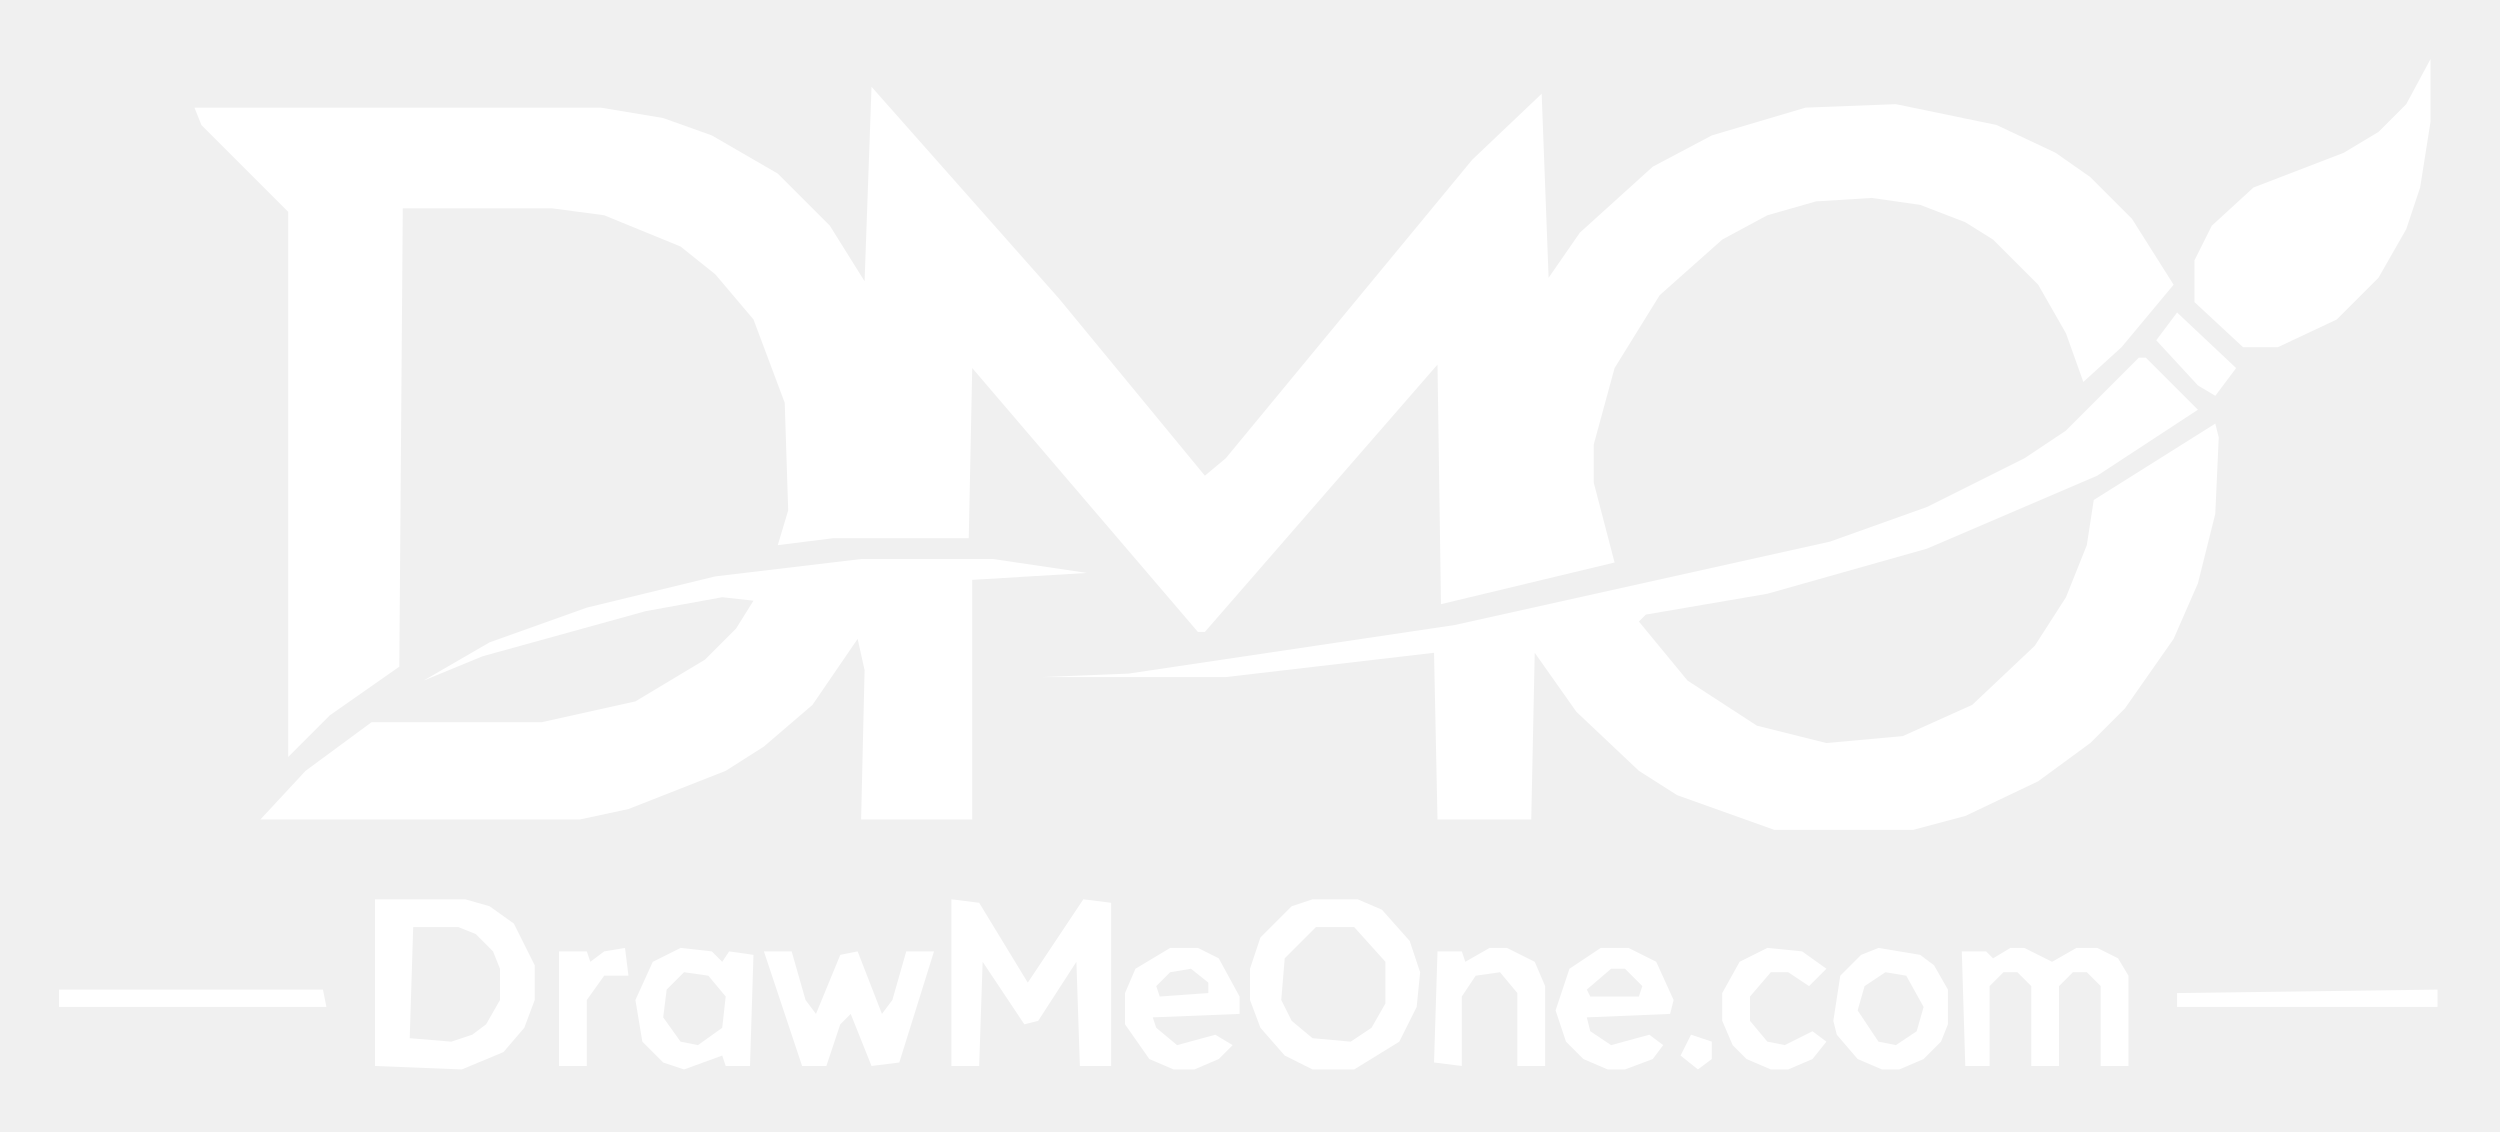
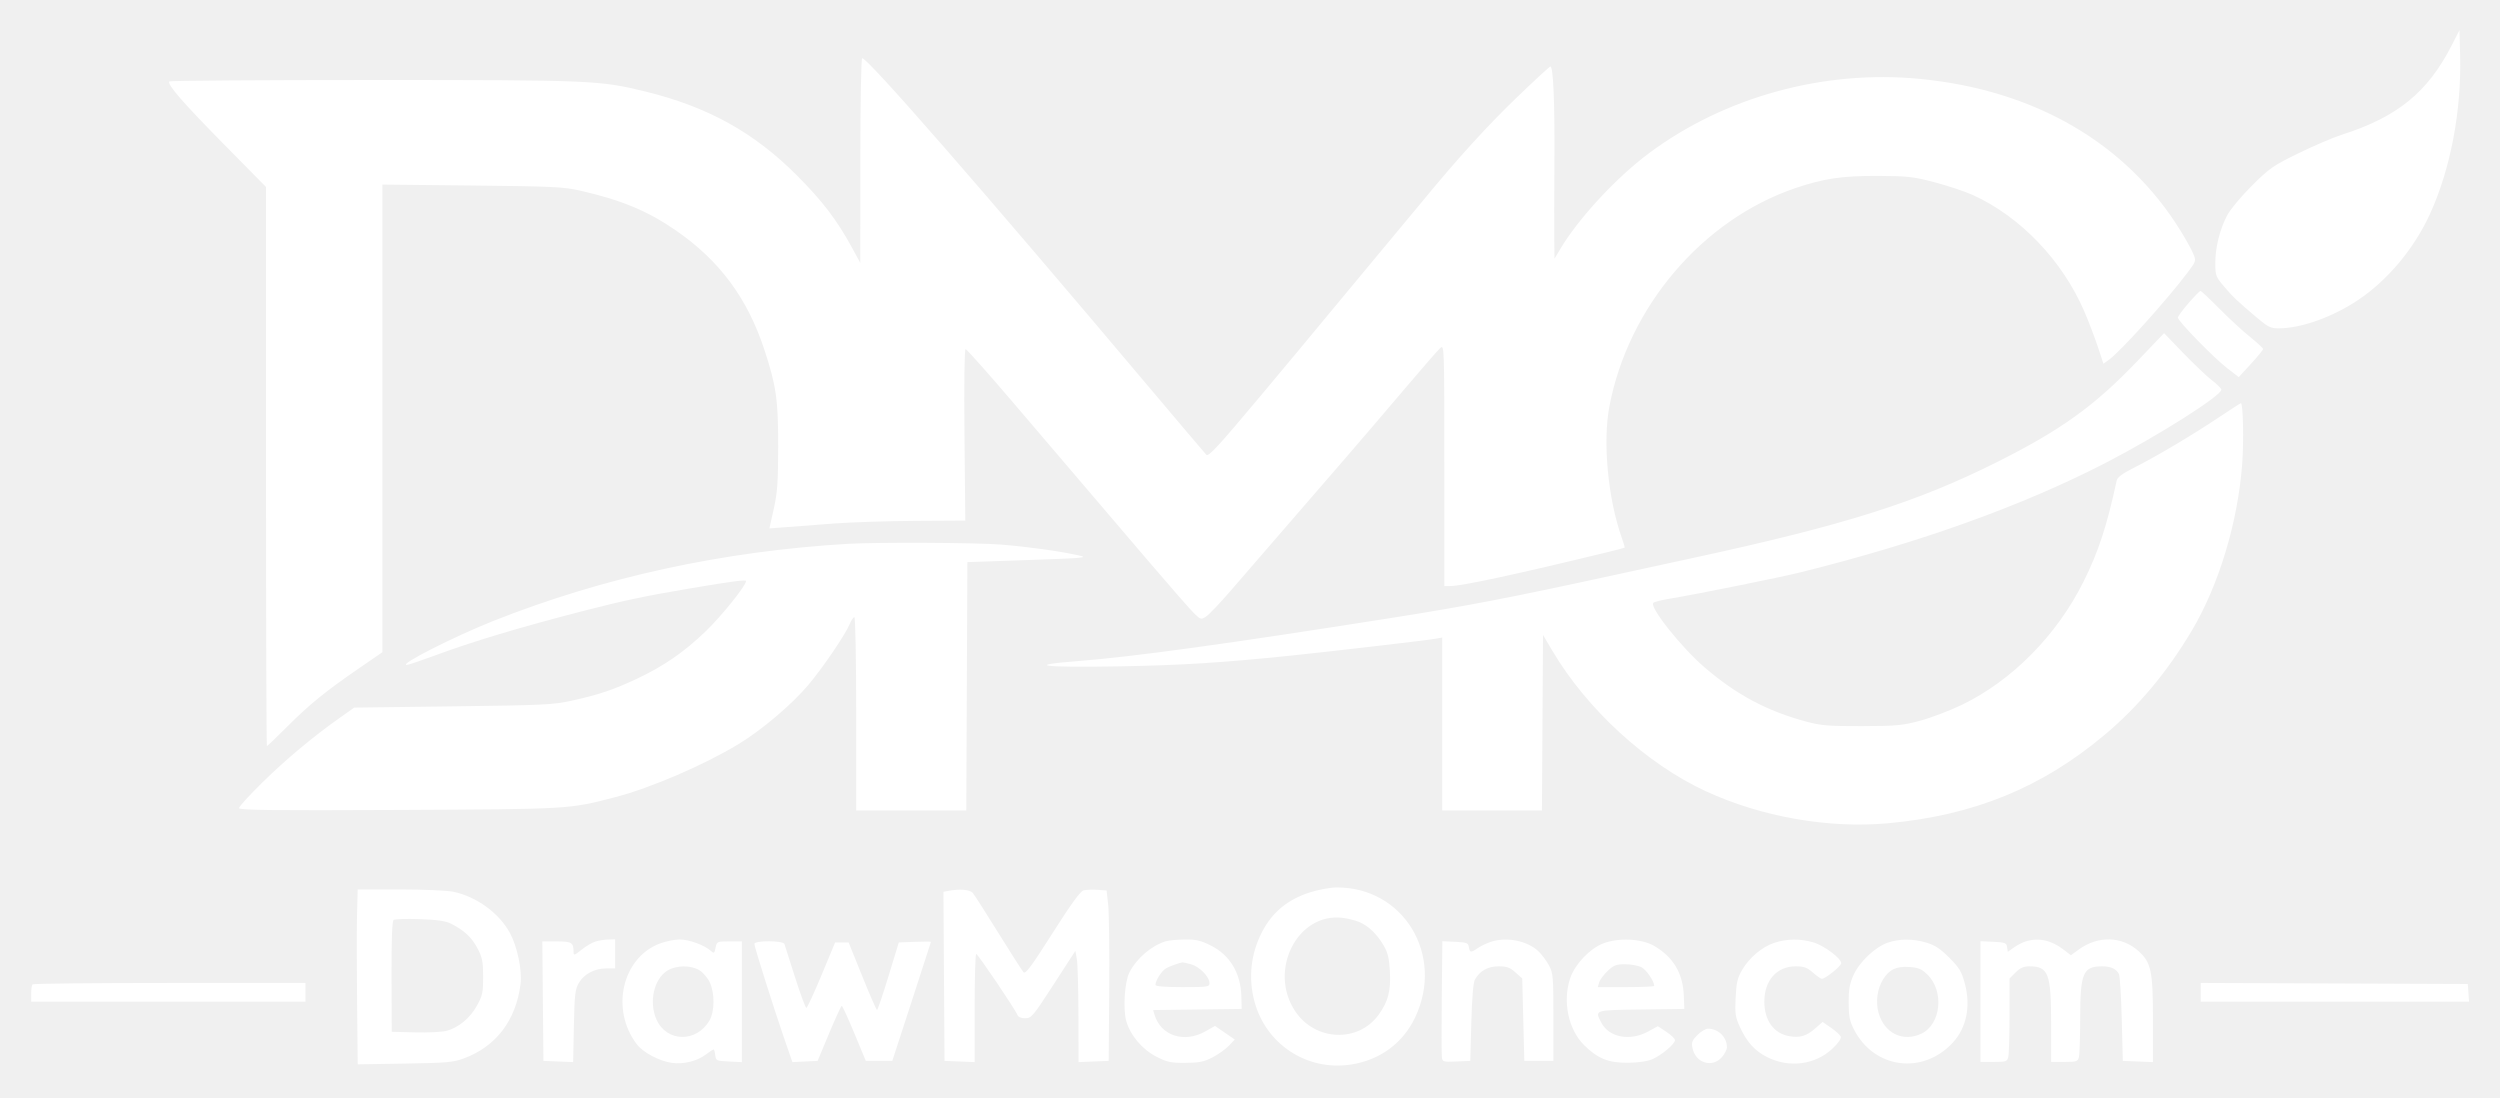
- <svg xmlns="http://www.w3.org/2000/svg" viewBox="0 0 720 326" role="img">
-   <path fill="#fff" fill-rule="evenodd" d="M487,298 484,304 489,308 493,305 493,300ZM627,286 627,290 702,290 702,285ZM17,285 17,290 94,290 93,285ZM543,280 549,281 554,290 552,297 546,301 541,300 535,291 537,284ZM197,280 204,281 209,287 208,296 201,301 196,300 191,293 192,285ZM457,285 464,279 468,279 473,284 472,287 458,287ZM333,284 337,280 343,279 348,283 348,286 334,287ZM220,274 231,307 238,307 242,295 245,292 251,307 259,306 269,274 261,274 257,288 254,292 247,274 242,275 235,292 232,288 228,274ZM565,274 566,307 573,307 573,284 577,280 581,280 585,284 585,307 593,307 593,284 597,280 601,280 605,284 605,307 613,307 613,281 610,276 604,273 598,273 591,277 583,273 579,273 574,276 572,274ZM541,273 536,275 530,281 528,294 529,298 535,305 542,308 547,308 554,305 559,300 561,295 561,285 557,278 553,275ZM509,273 501,277 496,286 496,294 499,301 503,305 510,308 515,308 522,305 526,300 522,297 514,301 509,300 504,294 504,287 510,280 515,280 521,284 526,279 519,274ZM461,273 452,279 448,291 451,300 456,305 463,308 468,308 476,305 479,301 475,298 464,301 458,297 457,293 481,292 482,288 477,277 469,273ZM414,274 413,306 421,307 421,287 425,281 432,280 437,286 437,307 445,307 445,284 442,277 434,273 429,273 422,277 421,274ZM337,273 327,279 324,286 324,295 331,305 338,308 344,308 351,305 355,301 350,298 339,301 333,296 332,293 357,292 357,287 351,276 345,273ZM188,277 183,288 185,300 191,306 197,308 208,304 209,307 216,307 217,275 210,274 208,277 205,274 196,273ZM180,273 174,274 170,277 169,274 161,274 161,307 169,307 169,288 174,281 181,281ZM379,267 390,267 399,277 399,289 395,296 389,300 378,299 372,294 369,288 370,276ZM119,267 132,267 137,269 142,274 144,279 144,288 140,295 136,298 130,300 118,299ZM378,259 372,261 363,270 360,279 360,288 363,296 370,304 378,308 390,308 403,300 408,290 409,280 406,271 398,262 391,259ZM274,259 274,307 282,307 283,277 295,295 299,294 310,277 311,307 320,307 320,260 312,259 296,283 282,260ZM108,259 108,307 133,308 145,303 151,296 154,288 154,278 148,266 141,261 134,259ZM313,165 286,161 248,161 206,166 169,175 141,185 122,196 139,189 186,176 208,172 217,173 212,181 203,190 183,202 156,208 107,208 88,222 75,236 167,236 181,233 209,222 220,215 234,203 247,184 249,193 248,236 280,236 280,167ZM639,126 638,122 603,144 601,157 595,172 586,186 568,203 548,212 526,214 506,209 486,196 472,179 474,177 509,171 555,158 604,137 633,118 618,103 616,103 595,124 583,132 555,146 527,156 419,180 325,194 300,195 353,195 413,188 414,236 441,236 442,188 454,205 472,222 483,229 511,239 551,239 566,235 587,225 602,214 612,204 626,184 633,168 638,148ZM627,90 621,98 633,111 638,114 644,106ZM56,31 58,36 83,61 83,218 95,206 115,192 116,60 159,60 174,62 196,71 206,79 217,92 226,116 227,147 224,157 240,155 279,155 280,106 345,182 347,182 414,105 415,174 465,162 459,139 459,128 465,106 478,85 496,69 509,62 523,58 539,57 553,59 566,64 574,69 587,82 595,96 600,110 611,100 626,82 614,63 602,51 592,44 575,36 546,30 520,31 493,39 476,48 455,67 446,80 444,27 424,46 353,132 347,137 305,86 251,25 249,81 239,65 224,50 205,39 191,34 173,31ZM700,17 693,30 685,38 675,44 649,54 637,65 632,75 632,87 646,100 656,100 673,92 685,80 693,66 697,54 700,35Z" />
+ <svg xmlns="http://www.w3.org/2000/svg" viewBox="26 397 1203 528" role="img">
+   <g transform="translate(0 1254) scale(1 -1)">
+     <path fill="#fff" fill-rule="evenodd" d="M1205.77 835.2 C1194.12 812.44 1179.54 800.63 1152.5 792.04 C1148.65 790.81 1139.5 786.89 1132.16 783.31 C1119.84 777.3 1118.12 776.11 1109.62 767.65 C1104.54 762.6 1099.21 756.22 1097.74 753.43 C1094.16 746.64 1092 737.94 1092 730.35 C1092 724.52 1092.26 723.81 1096.06 719.31 C1100.31 714.27 1102.74 711.97 1112.3 703.9 C1117.33 699.66 1118.69 699 1122.5 699 C1133.2 699 1148.27 704.35 1160.5 712.49 C1174.96 722.11 1187.78 737.46 1195.42 754.29 C1205.27 775.99 1210.51 803.76 1209.81 830.5 L1209.5 842.5 1205.77 835.2 Z M439.99 779.75 L439.97 730.5 435.92 737.93 C428.73 751.13 421.77 760.25 409.51 772.55 C388.81 793.31 366.62 805.6 336.5 812.97 C314.53 818.35 310.87 818.5 205.33 818.5 C151.89 818.5 107.86 818.19 107.48 817.82 C106.22 816.55 114.02 807.58 134.05 787.27 L154 767.04 154 632.52 C154 558.53 154.2 498 154.44 498 C154.68 498 159.07 502.2 164.19 507.33 C174.81 517.98 182.79 524.46 198.77 535.43 L210 543.14 210 655.66 L210 768.18 253.25 767.73 C292.47 767.32 297.34 767.08 305.5 765.2 C325.28 760.65 337.78 755.42 351.39 746.01 C372.2 731.62 385.61 713.56 393.75 688.92 C399.52 671.44 400.5 664.58 400.46 642 C400.43 624.92 400.08 619.93 398.33 612.11 L396.23 602.72 404.36 603.35 C408.84 603.69 419.25 604.48 427.5 605.1 C435.75 605.71 453.3 606.28 466.5 606.36 L490.5 606.5 490.11 647.75 C489.88 672.6 490.09 689 490.65 689 C491.16 689 501.23 677.68 513.04 663.85 C524.84 650.02 540.12 632.1 547 624.04 C553.88 615.98 568.12 599.29 578.65 586.94 C589.18 574.6 599.17 563.2 600.85 561.61 C603.78 558.83 604.01 558.78 606.38 560.33 C607.73 561.21 612.81 566.53 617.67 572.13 C622.53 577.74 634.15 591.17 643.5 601.98 C652.85 612.79 666.35 628.39 673.5 636.65 C680.65 644.91 693.38 659.79 701.79 669.72 C710.2 679.64 717.96 688.56 719.04 689.53 C720.99 691.3 721 690.87 721 633.15 L721 575 723.91 575 C729.47 575 755.49 580.6 799 591.17 C803.67 592.31 807.62 593.34 807.76 593.46 C807.9 593.59 807.31 595.67 806.45 598.09 C799.77 616.84 797.17 644.15 800.43 661.37 C809.51 709.32 845.21 751.27 889.88 766.46 C903.49 771.09 912.38 772.41 929.5 772.35 C943.97 772.29 946.6 772 957 769.27 C963.33 767.61 971.6 764.85 975.39 763.13 C998.17 752.78 1018.38 731.68 1028.95 707.2 C1031.01 702.41 1033.93 694.78 1035.44 690.24 L1038.17 681.98 1040.83 683.89 C1046.43 687.9 1068.77 712.69 1078.75 725.96 C1082.81 731.37 1082.84 731.45 1081.37 734.96 C1080.56 736.91 1077.81 741.88 1075.26 746 C1049.26 788.08 1005.12 813.75 949.61 819.06 C903.46 823.48 855.72 810.32 819.34 783.16 C803.59 771.4 785.44 751.75 776.69 737 L774.02 732.5 773.92 741.5 C773.86 746.45 773.89 763.59 773.99 779.59 C774.16 808.08 773.44 825 772.04 825 C771.66 825 764.33 818.25 755.77 810 C741.48 796.25 726.88 780.16 709.93 759.5 C706.32 755.1 694.39 740.76 683.43 727.63 C672.47 714.5 662.15 702.07 660.5 700.01 C658.85 697.95 646.3 682.88 632.62 666.54 C612.2 642.15 607.52 637.07 606.48 638.16 C605.78 638.9 593.64 653.23 579.5 670 C498.4 766.22 443.67 829 440.87 829 C440.39 829 439.99 807.12 439.99 779.75 Z M1079.1 711.11 C1076.29 707.88 1074 704.74 1074 704.15 C1074 702.52 1091.25 684.82 1097.65 679.88 L1103.29 675.54 1109.14 681.9 C1112.36 685.41 1115 688.62 1115 689.05 C1115 689.48 1112.19 692.08 1108.75 694.84 C1105.31 697.6 1098.68 703.71 1094.02 708.43 C1089.36 713.14 1085.24 717 1084.87 717 C1084.5 717 1081.9 714.35 1079.1 711.11 Z M1054.56 683.31 C1033.89 661.68 1017.83 650.12 987 634.67 C948.18 615.22 913.48 604.27 841 588.58 C831.92 586.62 815.05 582.95 803.5 580.44 C752.82 569.39 732.4 565.46 695 559.56 C615.94 547.09 571.52 540.98 544.7 538.89 C518.73 536.87 527.49 535.71 564 536.34 C594.29 536.86 613.73 538.07 647 541.5 C666.75 543.54 712.49 548.87 716.75 549.64 L720 550.22 720 508.61 L720 467 743.99 467 L767.98 467 768.24 509.23 L768.5 551.46 772.92 543.98 C789.62 515.72 818.21 489.52 846.73 476.31 C873.46 463.93 905.93 458.22 934.6 460.85 C975.85 464.65 1008.46 477.97 1038.77 503.41 C1054.95 516.99 1068.76 533.5 1080.67 553.5 C1093.65 575.29 1102.8 605.5 1104.93 633.55 C1105.77 644.69 1105.39 663 1104.32 663 C1104.11 663 1099.34 659.92 1093.72 656.17 C1080.99 647.66 1063.6 637.33 1053.06 632.03 C1047.28 629.13 1044.9 627.37 1044.55 625.75 C1039.79 603.72 1035.76 591.47 1028.52 576.97 C1015.65 551.22 994.16 529.48 970.05 517.83 C964.31 515.06 955.31 511.63 950.05 510.21 C941.47 507.9 938.63 507.64 922 507.59 C906.11 507.55 902.36 507.84 895.41 509.7 C876.44 514.75 861.54 522.68 846.19 535.9 C834.95 545.58 819.53 565.01 821.59 566.92 C822.09 567.39 825.65 568.29 829.5 568.92 C842.13 570.99 882.29 579.08 892.5 581.62 C949.97 595.91 999.15 613.57 1039.5 634.41 C1064.52 647.32 1094.91 666.57 1094.92 669.5 C1094.92 670.05 1092.89 672.08 1090.39 674 C1087.9 675.92 1081.7 681.82 1076.6 687.09 L1067.35 696.69 1054.56 683.31 Z M434 595.31 C373.82 591.76 316.35 579.25 263.23 558.14 C244.38 550.64 217.79 537.13 221.7 537.03 C222.36 537.01 228.21 538.97 234.7 541.37 C253.84 548.46 275.92 555.08 308 563.35 C326.14 568.02 337.19 570.34 358 573.85 C378.71 577.34 385 578.16 385 577.39 C385 575.24 373.29 560.65 365.68 553.31 C355.22 543.23 345.53 536.54 332.52 530.4 C321.38 525.15 314.34 522.77 301.49 519.92 C292.21 517.86 288.1 517.66 243.97 517.1 L196.45 516.5 189.47 511.57 C176.62 502.5 163.59 491.61 152.25 480.47 C146.06 474.39 141 468.84 141 468.15 C141 467.14 156.41 466.96 217.75 467.25 C300.81 467.65 299.63 467.58 322.25 473.46 C339.1 477.84 364.77 488.89 381.23 498.85 C392.57 505.71 407.18 518.1 415.12 527.59 C422.28 536.15 432.78 551.64 434.92 556.8 C435.65 558.56 436.64 560 437.12 560 C437.61 560 438 539.55 438 513.5 L438 467 464.49 467 L490.98 467 491.24 526.75 L491.5 586.5 521 587.52 C547.91 588.45 550.02 588.65 545 589.76 C535.74 591.81 521.14 593.84 507.7 594.95 C496.19 595.89 447.96 596.13 434 595.31 Z M656.22 427.55 C645.54 424.1 638.14 417.95 633.27 408.5 C627.93 398.11 626.64 386.69 629.54 375.46 C634.94 354.59 654.86 341.46 676.12 344.75 C690.03 346.9 701.01 354.96 706.92 367.33 C721.26 397.37 701.39 430.22 669.04 429.96 C665.99 429.93 660.23 428.85 656.22 427.55 Z M680 413.35 C684.48 411.48 688.5 407.65 691.76 402.12 C693.77 398.71 694.45 395.98 694.8 389.86 C695.36 380.27 694.02 375.08 689.36 368.66 C679.55 355.15 658.94 355.99 649.32 370.29 C636.12 389.91 650.22 417.92 672 415.34 C674.48 415.05 678.08 414.15 680 413.35 Z M197.81 417.25 C197.64 410.79 197.64 391.85 197.82 375.17 L198.13 344.84 220.82 345.2 C241.04 345.53 244.13 345.8 249.3 347.73 C264.76 353.48 274.3 366.04 276.49 383.52 C277.31 390.04 274.91 401.56 271.38 408.05 C266.16 417.64 255.37 425.5 244.2 427.88 C241.27 428.5 229.8 429 218.51 429 L198.12 429 197.81 417.25 Z M243 412.54 C249.37 409.31 253 405.94 255.75 400.69 C258.09 396.23 258.47 394.3 258.49 387 C258.5 379.41 258.18 377.92 255.5 373.08 C252.18 367.07 246.7 362.53 240.87 360.96 C238.76 360.4 231.97 360.06 225.77 360.22 L214.5 360.5 214.41 387 C214.36 405 214.68 413.76 215.41 414.31 C216.01 414.75 221.68 414.93 228 414.71 C236.39 414.42 240.45 413.83 243 412.54 Z M482.24 428.29 L479.98 427.86 480.24 387.18 L480.5 346.5 487.75 346.21 L495 345.91 495 371.96 C495 386.28 495.34 397.99 495.75 397.97 C496.55 397.94 514.59 371.23 515.61 368.57 C515.98 367.6 517.41 367.01 519.36 367.02 C522.31 367.04 523.12 368 532.99 383.25 L543.47 399.45 544.18 395.48 C544.57 393.29 544.91 381.24 544.94 368.71 L545 345.91 552.25 346.21 L559.5 346.5 559.76 380.59 C559.91 399.34 559.68 417.79 559.26 421.59 L558.5 428.5 554.08 428.82 C551.65 428.99 548.66 428.88 547.44 428.57 C545.88 428.18 541.4 422.01 532.46 407.94 C522.25 391.86 519.47 388.12 518.51 389.18 C517.85 389.91 512.42 398.38 506.46 408 C500.49 417.62 494.95 426.29 494.15 427.25 C492.72 428.96 487.9 429.38 482.24 428.29 Z M312.6 403.96 C311 403.48 307.97 401.7 305.85 400 C302.41 397.23 302 397.11 302 398.87 C302 403.44 301.11 404 293.88 404 L286.97 404 287.23 375.25 L287.5 346.5 294.65 346.21 L301.8 345.92 302.15 363.21 C302.46 378.39 302.75 380.93 304.53 384 C307.04 388.3 312.12 391 317.75 391 L322 391 322 398 L322 405 318.75 404.91 C316.96 404.87 314.19 404.44 312.6 403.96 Z M343.38 402.93 C325.32 395.98 319.7 371.2 332.41 354.53 C335.43 350.57 343.2 346.42 349.2 345.56 C354.91 344.75 361.37 346.33 365.68 349.59 C367.43 350.92 369.09 352 369.37 352 C369.64 352 370.01 350.76 370.18 349.25 C370.49 346.61 370.76 346.49 376.75 346.2 L383 345.9 383 374.95 L383 404 376.98 404 C371.06 404 370.94 403.94 370.34 400.96 C369.8 398.23 369.57 398.07 368.1 399.41 C365 402.21 357.49 404.96 353 404.93 C350.52 404.91 346.2 404.01 343.38 402.93 Z M362.58 390.11 C364.27 389.08 366.49 386.5 367.5 384.37 C370 379.09 369.94 370.29 367.36 365.88 C361.15 355.24 346.87 355.46 341.96 366.27 C338.13 374.71 340.62 385.97 347.19 389.98 C351.44 392.56 358.46 392.63 362.58 390.11 Z M586.99 404.07 C580.07 401.96 572.9 395.81 569.44 389 C567.16 384.5 566.33 371.47 567.96 365.65 C569.87 358.84 575.66 352 582.46 348.52 C587.63 345.88 589.37 345.51 596.43 345.55 C603.11 345.6 605.36 346.06 609.5 348.21 C612.25 349.64 615.78 352.16 617.34 353.8 L620.17 356.79 615.42 360.05 L610.67 363.32 605.94 360.66 C595.76 354.94 584.55 358.64 581.54 368.73 L580.88 370.96 602.19 371.23 L623.5 371.5 623.34 377.57 C623.04 388.73 617.83 397.43 608.71 401.98 C603.74 404.47 601.53 404.98 596.09 404.91 C592.47 404.87 588.37 404.48 586.99 404.07 Z M599.19 392.97 C603.23 391.84 608 386.95 608 383.92 C608 382.12 607.16 382 595 382 C586.59 382 582 382.37 582 383.05 C582 385.19 585.09 389.98 587.2 391.11 C589.07 392.11 593.35 393.64 595 393.91 C595.27 393.95 597.16 393.53 599.19 392.97 Z M742.92 403.63 C740.95 402.93 738.27 401.6 736.95 400.68 C733.8 398.47 733.2 398.56 732.82 401.25 C732.53 403.27 731.86 403.53 726.28 403.8 L720.06 404.09 719.78 377.3 C719.63 362.56 719.65 349.47 719.83 348.21 C720.13 346.04 720.53 345.93 726.83 346.21 L733.5 346.5 734 365 C734.33 377.06 734.93 384.26 735.74 385.67 C738.14 389.86 741.98 392 747.12 392 C751.06 392 752.58 391.46 755.23 389.08 L758.5 386.17 759 366.33 L759.5 346.5 766.5 346.5 L773.5 346.5 773.5 367.5 C773.5 387.11 773.36 388.76 771.34 392.5 C770.15 394.7 767.9 397.72 766.33 399.21 C760.81 404.45 750.59 406.38 742.92 403.63 Z M797.29 402.96 C790.9 400.42 783.85 392.96 781.59 386.32 C777.83 375.28 780.65 361.63 788.23 354.12 C794.86 347.56 800.04 345.48 809.5 345.6 C814.58 345.66 818.86 346.3 821.21 347.35 C825.64 349.31 832 354.69 832 356.47 C832 357.17 830.15 358.96 827.88 360.46 L823.76 363.19 818.99 360.59 C810.3 355.86 800.22 357.8 796.55 364.91 C793.36 371.07 792.96 370.93 815.75 371.23 L836.5 371.5 836.25 377.85 C835.84 388.61 831.24 396.38 822.12 401.76 C816.01 405.36 804.74 405.91 797.29 402.96 Z M815.91 391.54 C818.25 390.33 822 384.83 822 382.6 C822 382.27 815.89 382 808.43 382 L794.87 382 795.51 384.25 C795.86 385.49 797.69 387.96 799.56 389.75 C802.49 392.54 803.69 393 808.03 393 C810.82 393 814.37 392.34 815.91 391.54 Z M879.77 403.3 C873.85 401.32 867.8 396.22 864.29 390.24 C862.07 386.44 861.53 384.12 861.18 376.92 C860.81 369.24 861.06 367.55 863.22 362.85 C866.58 355.54 870.34 351.37 876.27 348.36 C886.92 342.96 899.5 344.58 907.79 352.42 C910.53 355 912.11 357.27 911.78 358.14 C911.48 358.93 909.39 360.85 907.13 362.41 L903.04 365.24 899.5 362.14 C895.34 358.49 892.26 357.53 887.22 358.35 C879.61 359.59 875 365.87 875 375 C875 385.25 881 392 890.11 392 C894.04 392 895.56 391.45 898.35 389 C900.23 387.35 902.18 386 902.69 386 C904.37 386 912 392.15 912 393.51 C912 395.84 903.78 401.99 898.61 403.52 C892.32 405.39 885.81 405.31 879.77 403.3 Z M934.27 403.35 C928.23 401.21 920.72 394.07 917.9 387.78 C916.04 383.61 915.55 380.81 915.57 374.5 C915.6 367.88 916.06 365.63 918.21 361.46 C927.92 342.7 951.3 339.67 965.71 355.31 C972.31 362.46 974.41 372.88 971.47 383.77 C969.91 389.53 968.84 391.31 963.99 396.16 C959.68 400.48 957.06 402.2 952.99 403.41 C946.45 405.35 939.88 405.33 934.27 403.35 Z M953.43 388.07 C961.65 380.1 960.05 364.1 950.58 359.61 C941.73 355.4 932.72 359.79 929.96 369.64 C928.48 374.91 929.33 381.18 932.14 385.72 C935.08 390.48 938.51 392.1 944.78 391.68 C949.13 391.39 950.66 390.76 953.43 388.07 Z M1000.79 404.01 C999.3 403.56 996.75 402.24 995.11 401.08 L992.14 398.97 991.82 401.23 C991.53 403.27 990.88 403.53 985.25 403.8 L979 404.1 979 375.05 L979 346 985.38 346 C991.16 346 991.82 346.21 992.37 348.25 C992.7 349.49 992.98 358.52 992.99 368.33 L993 386.15 995.92 389.08 C998.08 391.24 999.8 392 1002.49 392 C1011.71 392 1013 388.64 1013 364.53 L1013 346 1019.38 346 C1025.16 346 1025.82 346.21 1026.37 348.25 C1026.7 349.49 1026.98 358.06 1026.99 367.3 C1027 388.76 1028.38 392 1037.5 392 C1041.74 392 1044.42 390.77 1045.63 388.28 C1046.1 387.3 1046.72 377.5 1046.99 366.5 L1047.5 346.5 1054.75 346.21 L1062 345.91 1062 366.28 C1062 389.89 1061.17 393.81 1054.99 399.39 C1047.1 406.52 1035.56 406.83 1026.39 400.15 L1022.5 397.33 1019 400.04 C1013.16 404.57 1007.06 405.9 1000.79 404.01 Z M389 402.8 C389 401.36 398.68 370.75 403.73 356.21 L407.3 345.91 413.37 346.21 L419.43 346.5 424.97 359.74 C428.01 367.02 430.75 372.99 431.05 372.99 C431.36 373 434.09 367.04 437.12 359.75 L442.63 346.5 449 346.5 L455.37 346.5 464.66 375 C469.77 390.68 473.96 403.63 473.98 403.79 C473.99 403.95 470.51 403.95 466.25 403.79 L458.5 403.5 453.54 387.25 C450.81 378.31 448.33 371 448.02 371 C447.72 371 444.52 378.31 440.92 387.25 L434.36 403.5 431.11 403.5 L427.86 403.5 421.31 387.75 C417.7 379.09 414.42 372 414.01 372 C413.61 372 411.16 378.64 408.57 386.75 C405.99 394.86 403.69 402.06 403.47 402.75 C402.91 404.46 389 404.51 389 402.8 Z M41.67 383.33 C41.3 382.97 41 380.94 41 378.83 L41 375 107 375 L173 375 173 379.5 L173 384 107.67 384 C71.73 384 42.03 383.7 41.67 383.33 Z M1085 379.51 L1085 375 1149.56 375 L1214.11 375 1213.81 379.25 L1213.5 383.5 1149.25 383.76 L1085 384.01 1085 379.51 Z M842.81 358.96 C840.25 356.4 839.87 355.41 840.41 352.71 C841.86 345.44 849.98 342.95 854.63 348.36 C855.93 349.87 857 351.97 857 353.01 C857 357.94 852.88 362 847.88 362 C846.76 362 844.48 360.63 842.81 358.96 Z" />
+   </g>
</svg>
